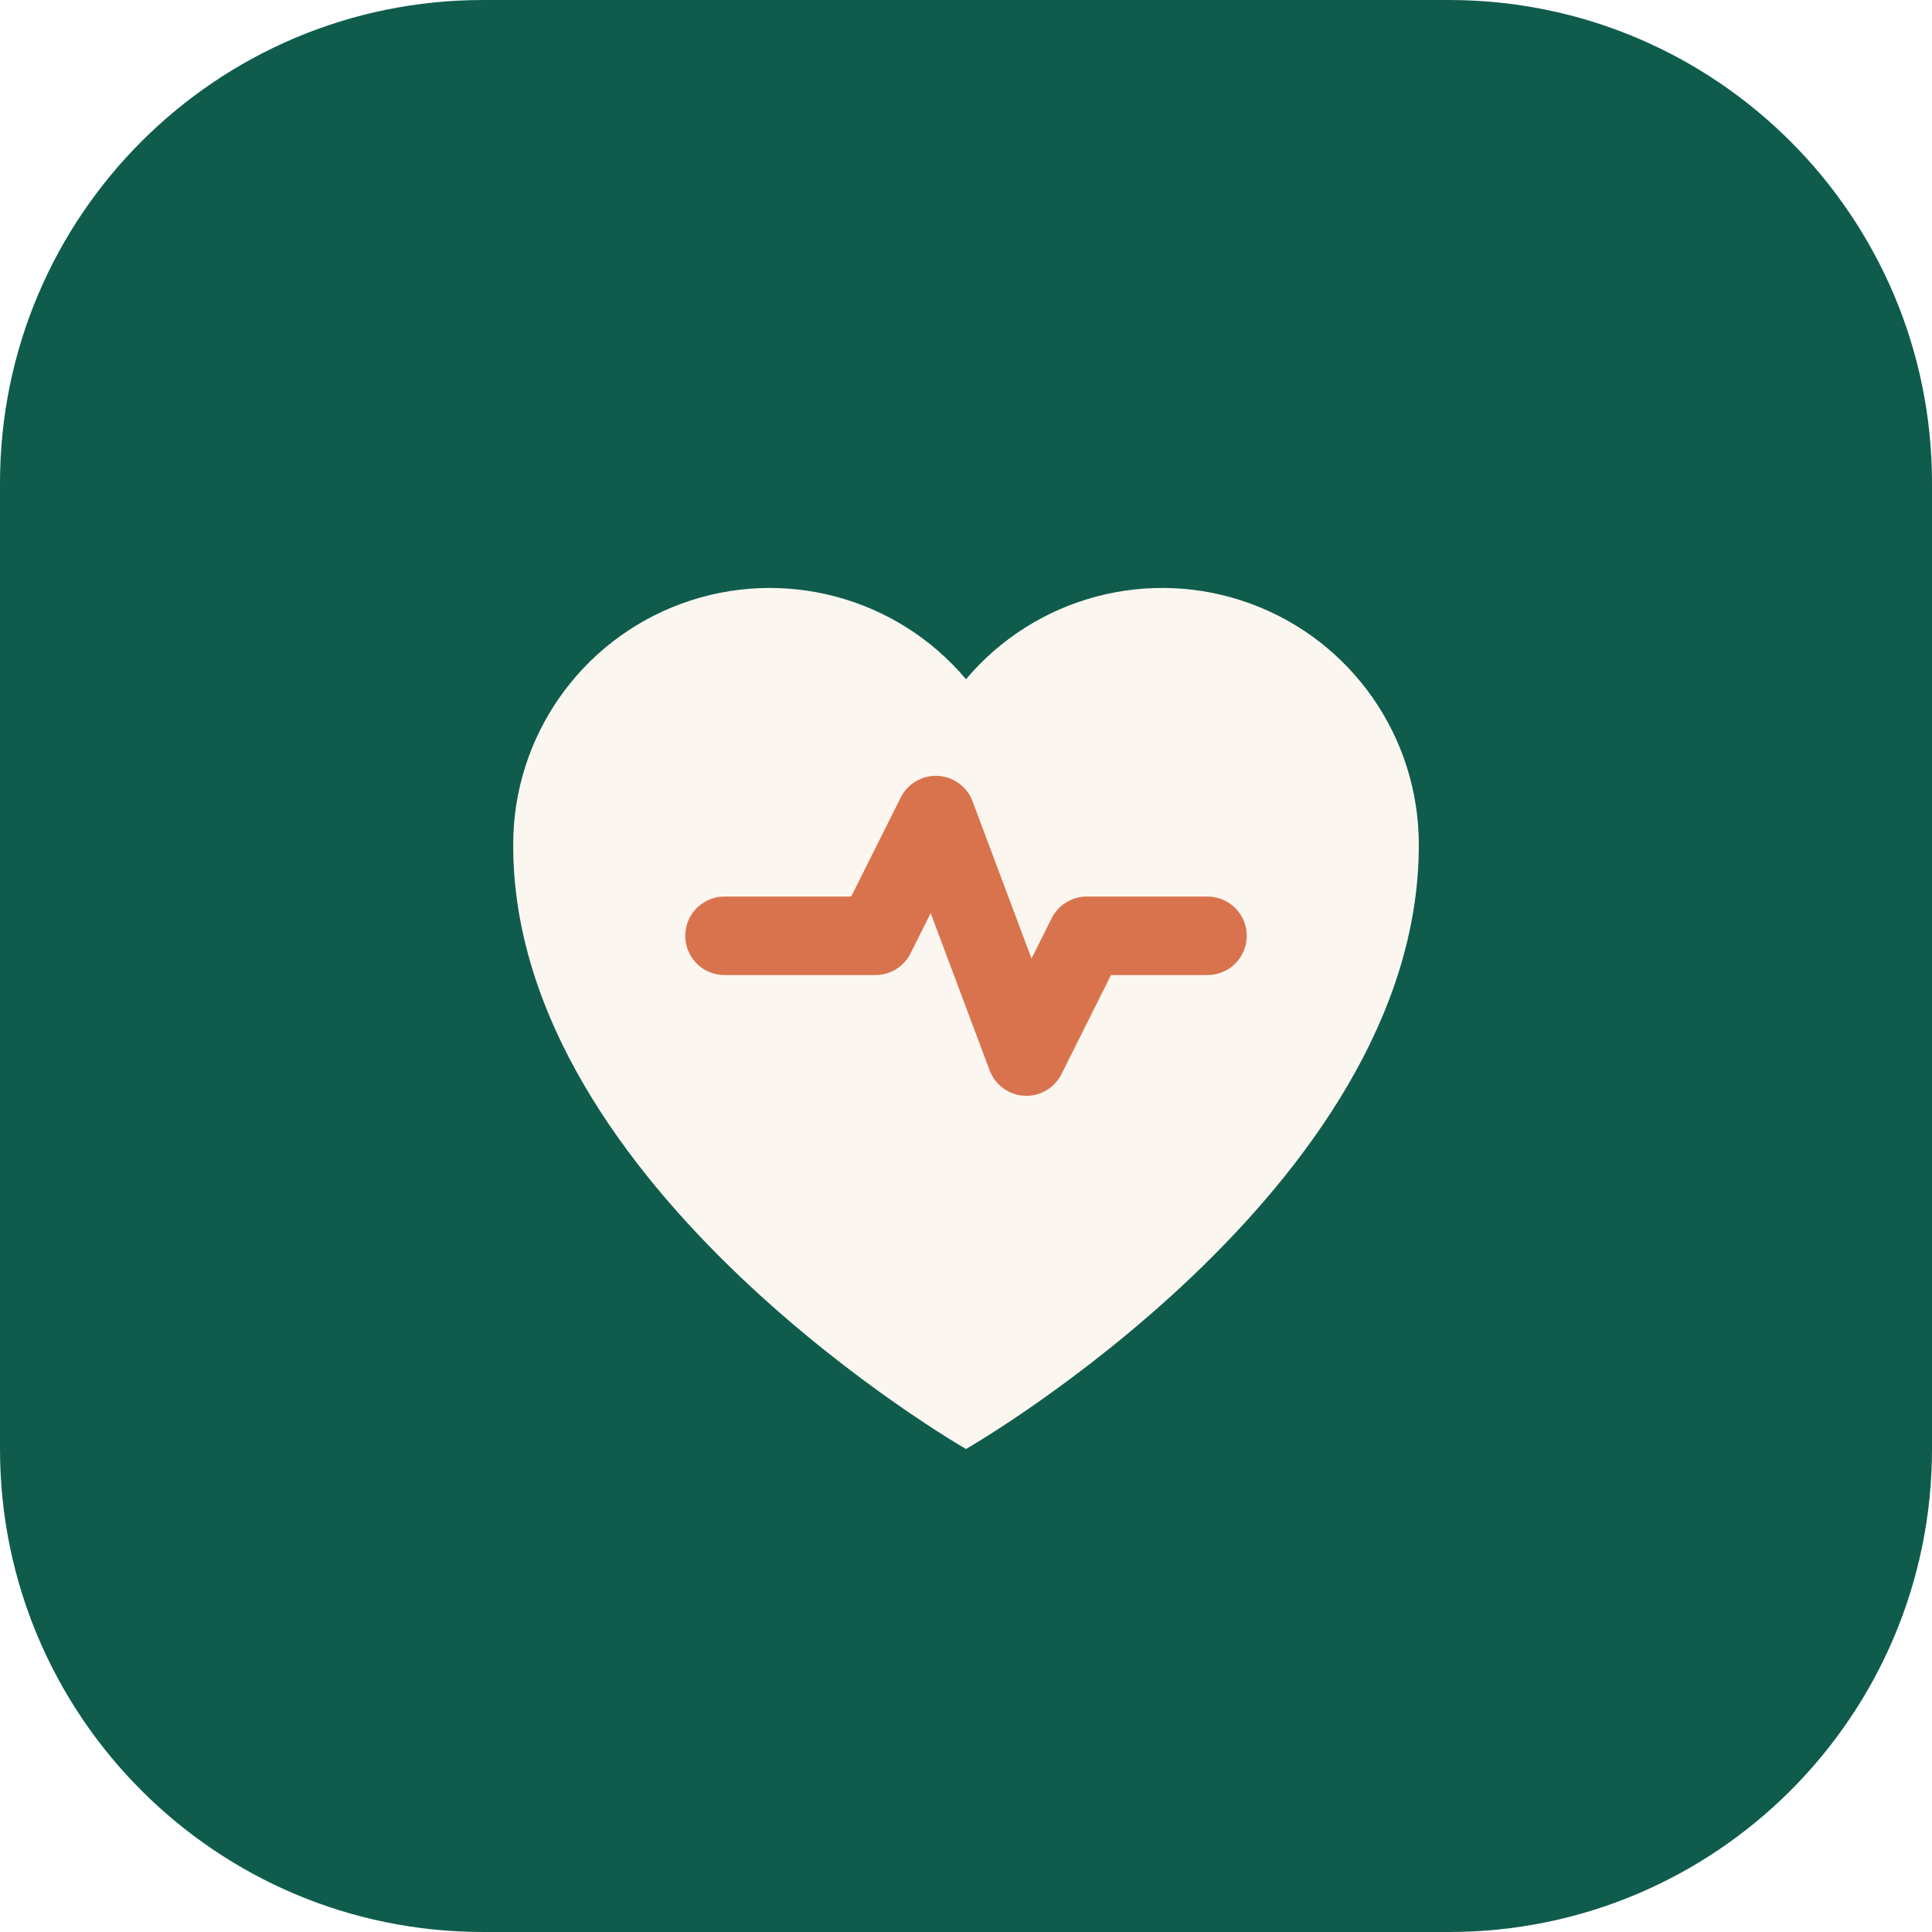
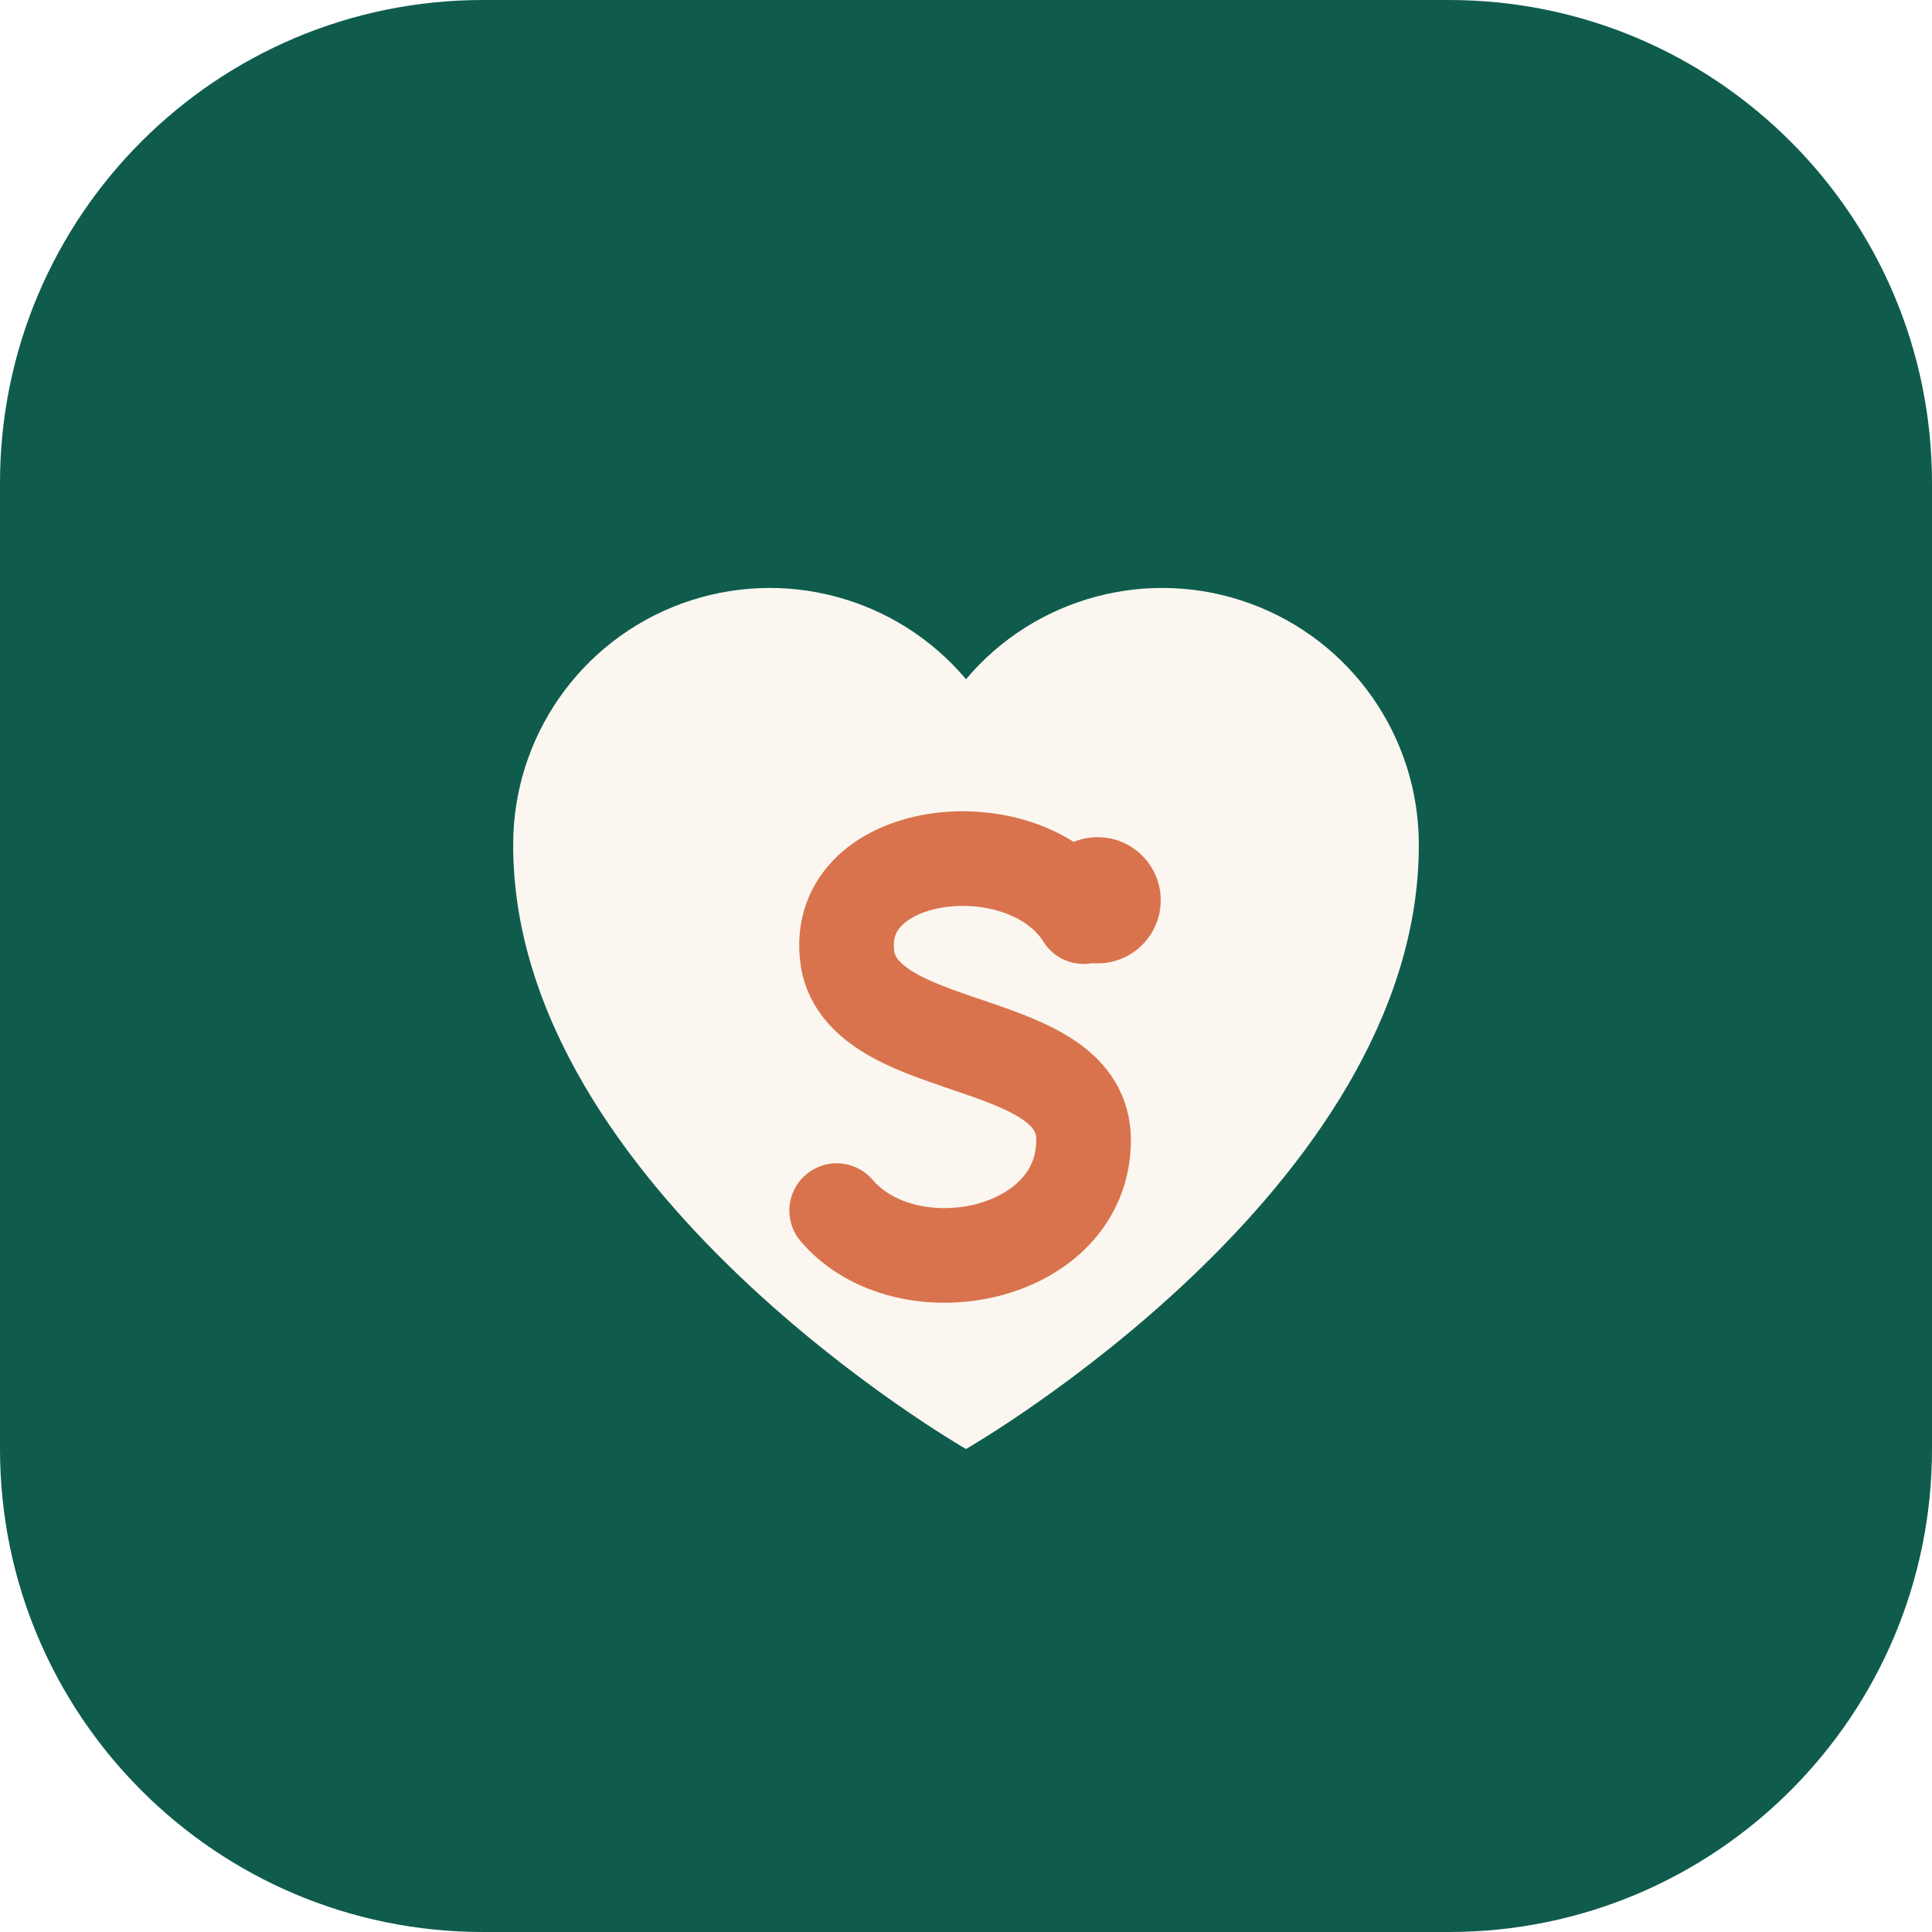
<svg xmlns="http://www.w3.org/2000/svg" viewBox="0 0 64 64">
  <rect width="64" height="64" rx="16" fill="#0f5c4d" />
  <path d="M32 48s-15-8.6-15-20a8.5 8.5 0 0 1 15-5.5A8.5 8.5 0 0 1 47 28c0 11.4-15 20-15 20z" fill="#fbf7f0" />
-   <path d="M24 31h5l2-4 3 8 2-4h4" stroke="#d9734e" stroke-width="2.6" fill="none" stroke-linecap="round" stroke-linejoin="round" />
+   <g transform="translate(32 31.4) scale(0.95)">
+     <path d="M4.1 -1.09C2.05 -4.37 -4.92 -3.55 -4.1 0.55C-3.28 3.83 4.1 3.01 4.1 6.7C4.1 10.8 -2.05 12.03 -4.51 9.16" stroke="#d9734e" stroke-width="3.3" fill="none" stroke-linecap="round" />
+     <circle cx="4.59" cy="-1.66" r="2.2" fill="#d9734e" />
+   </g>
</svg>
